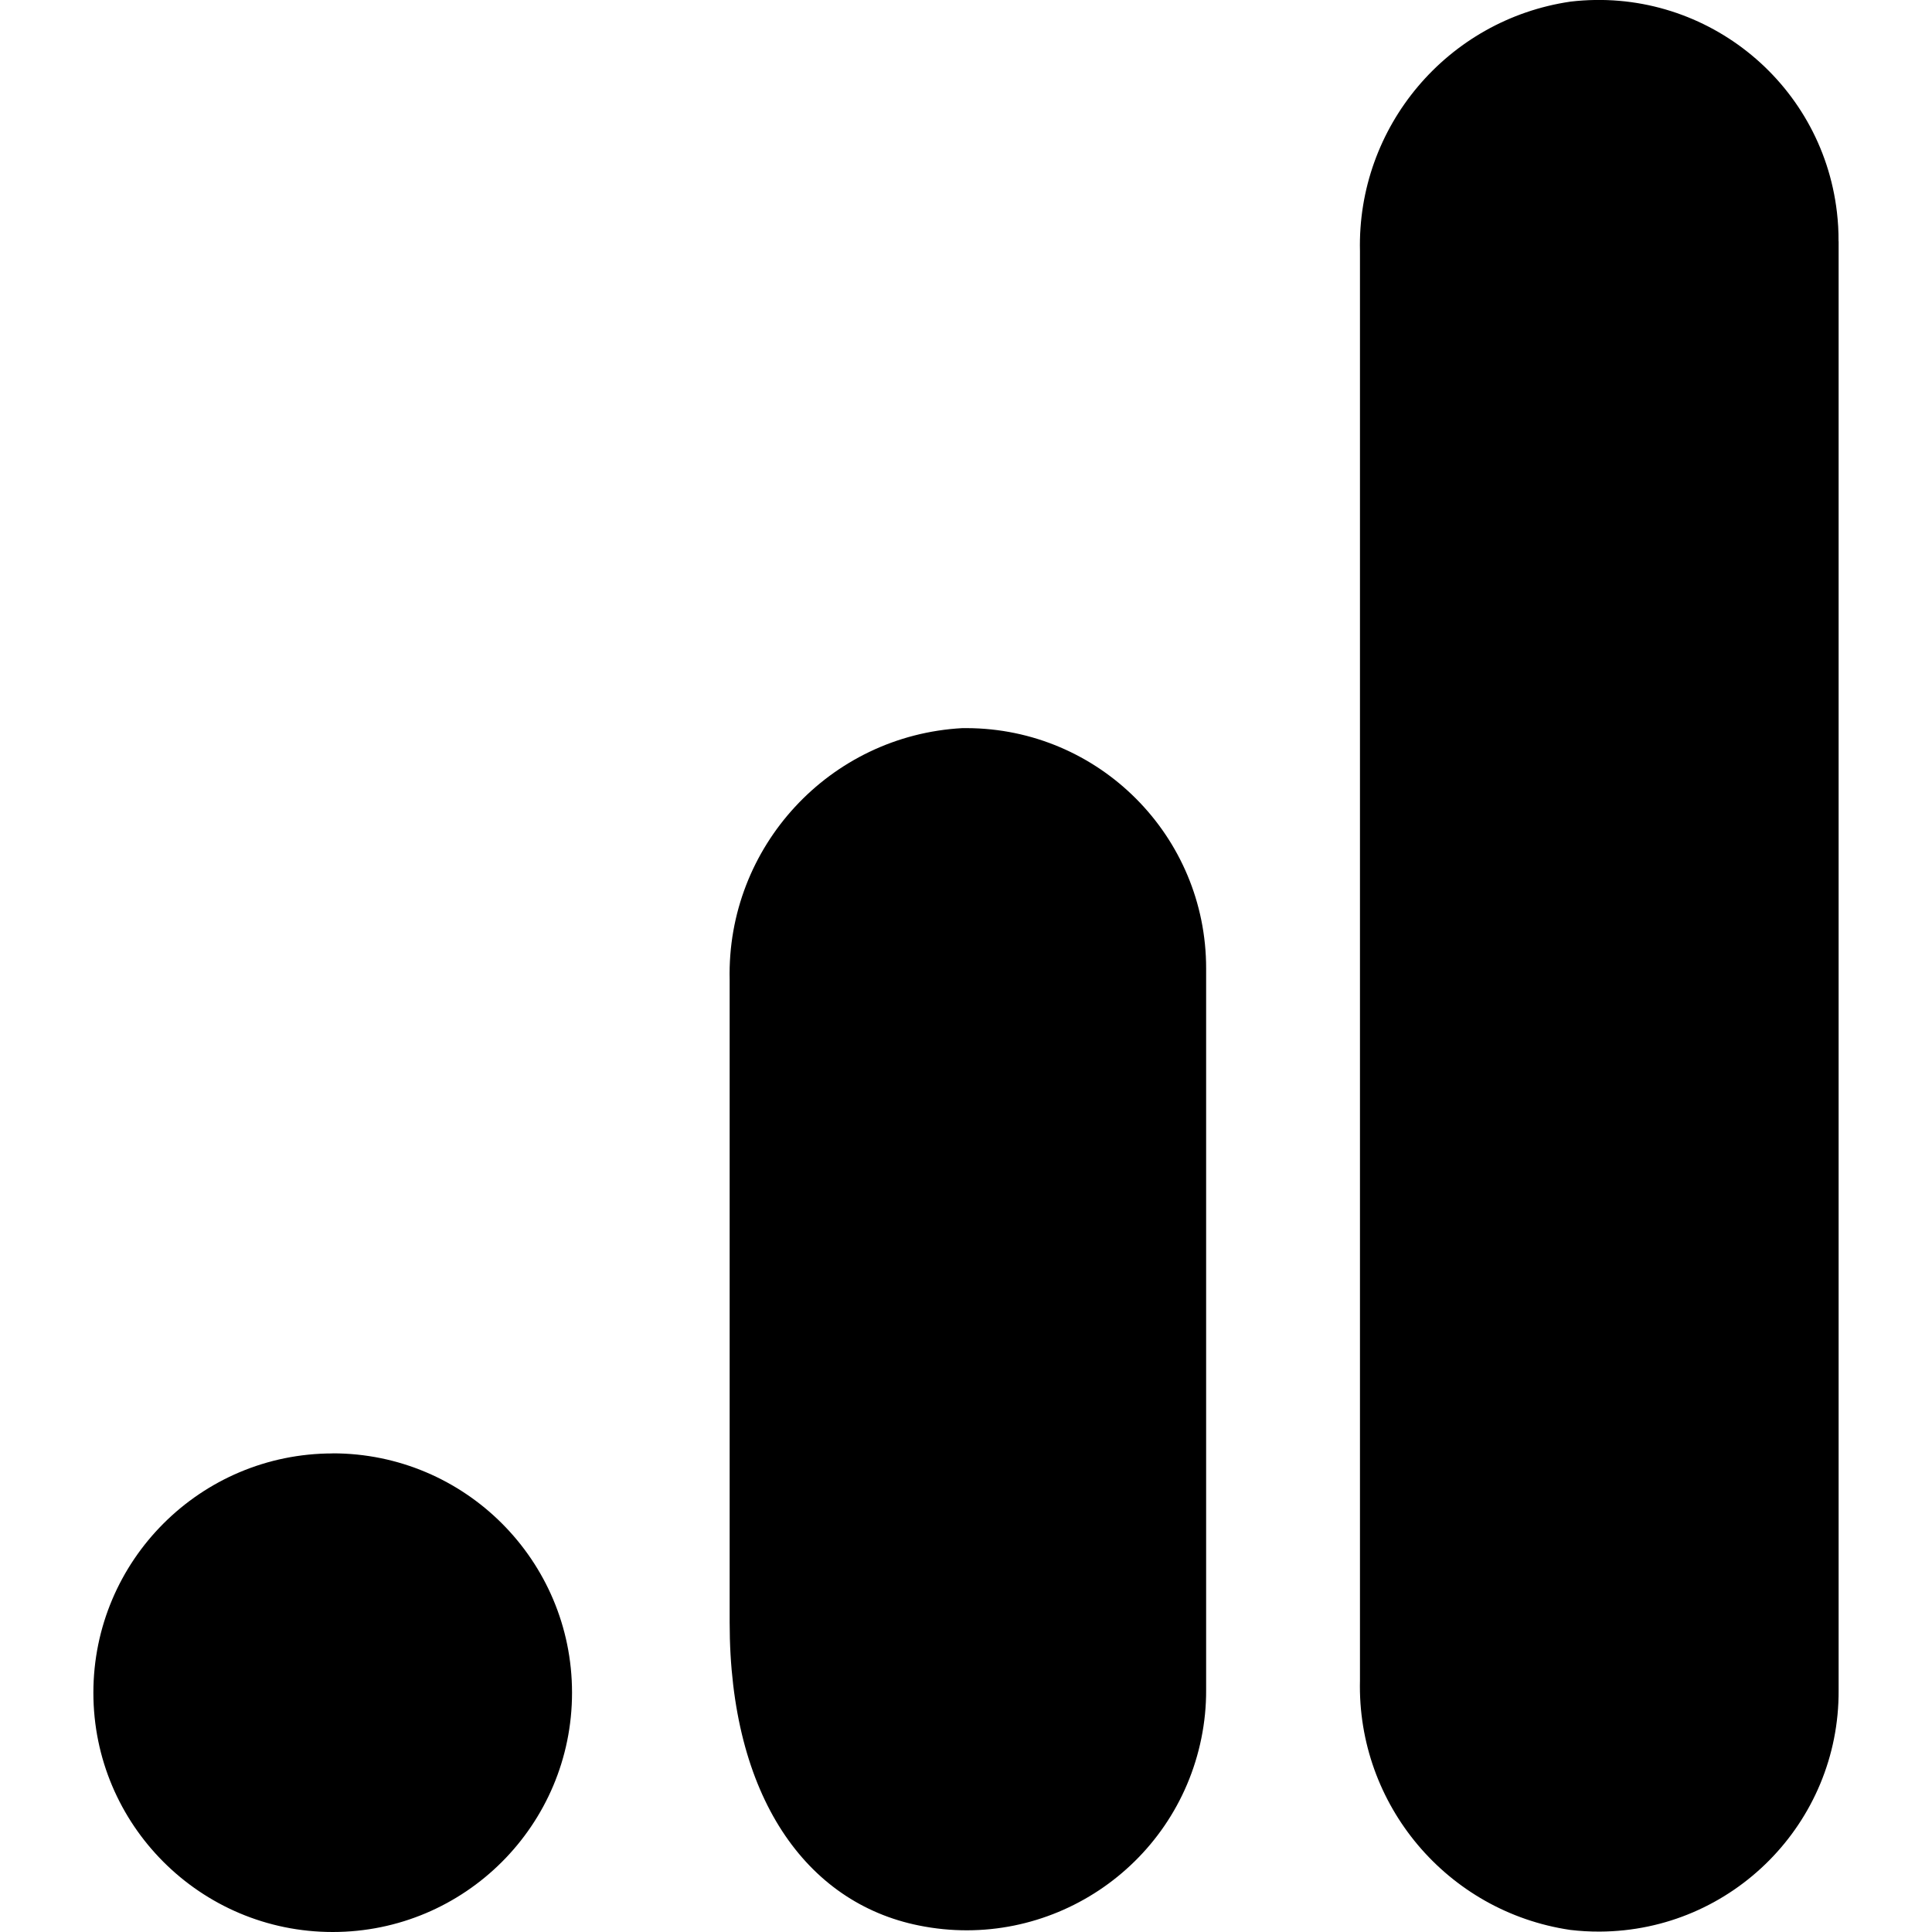
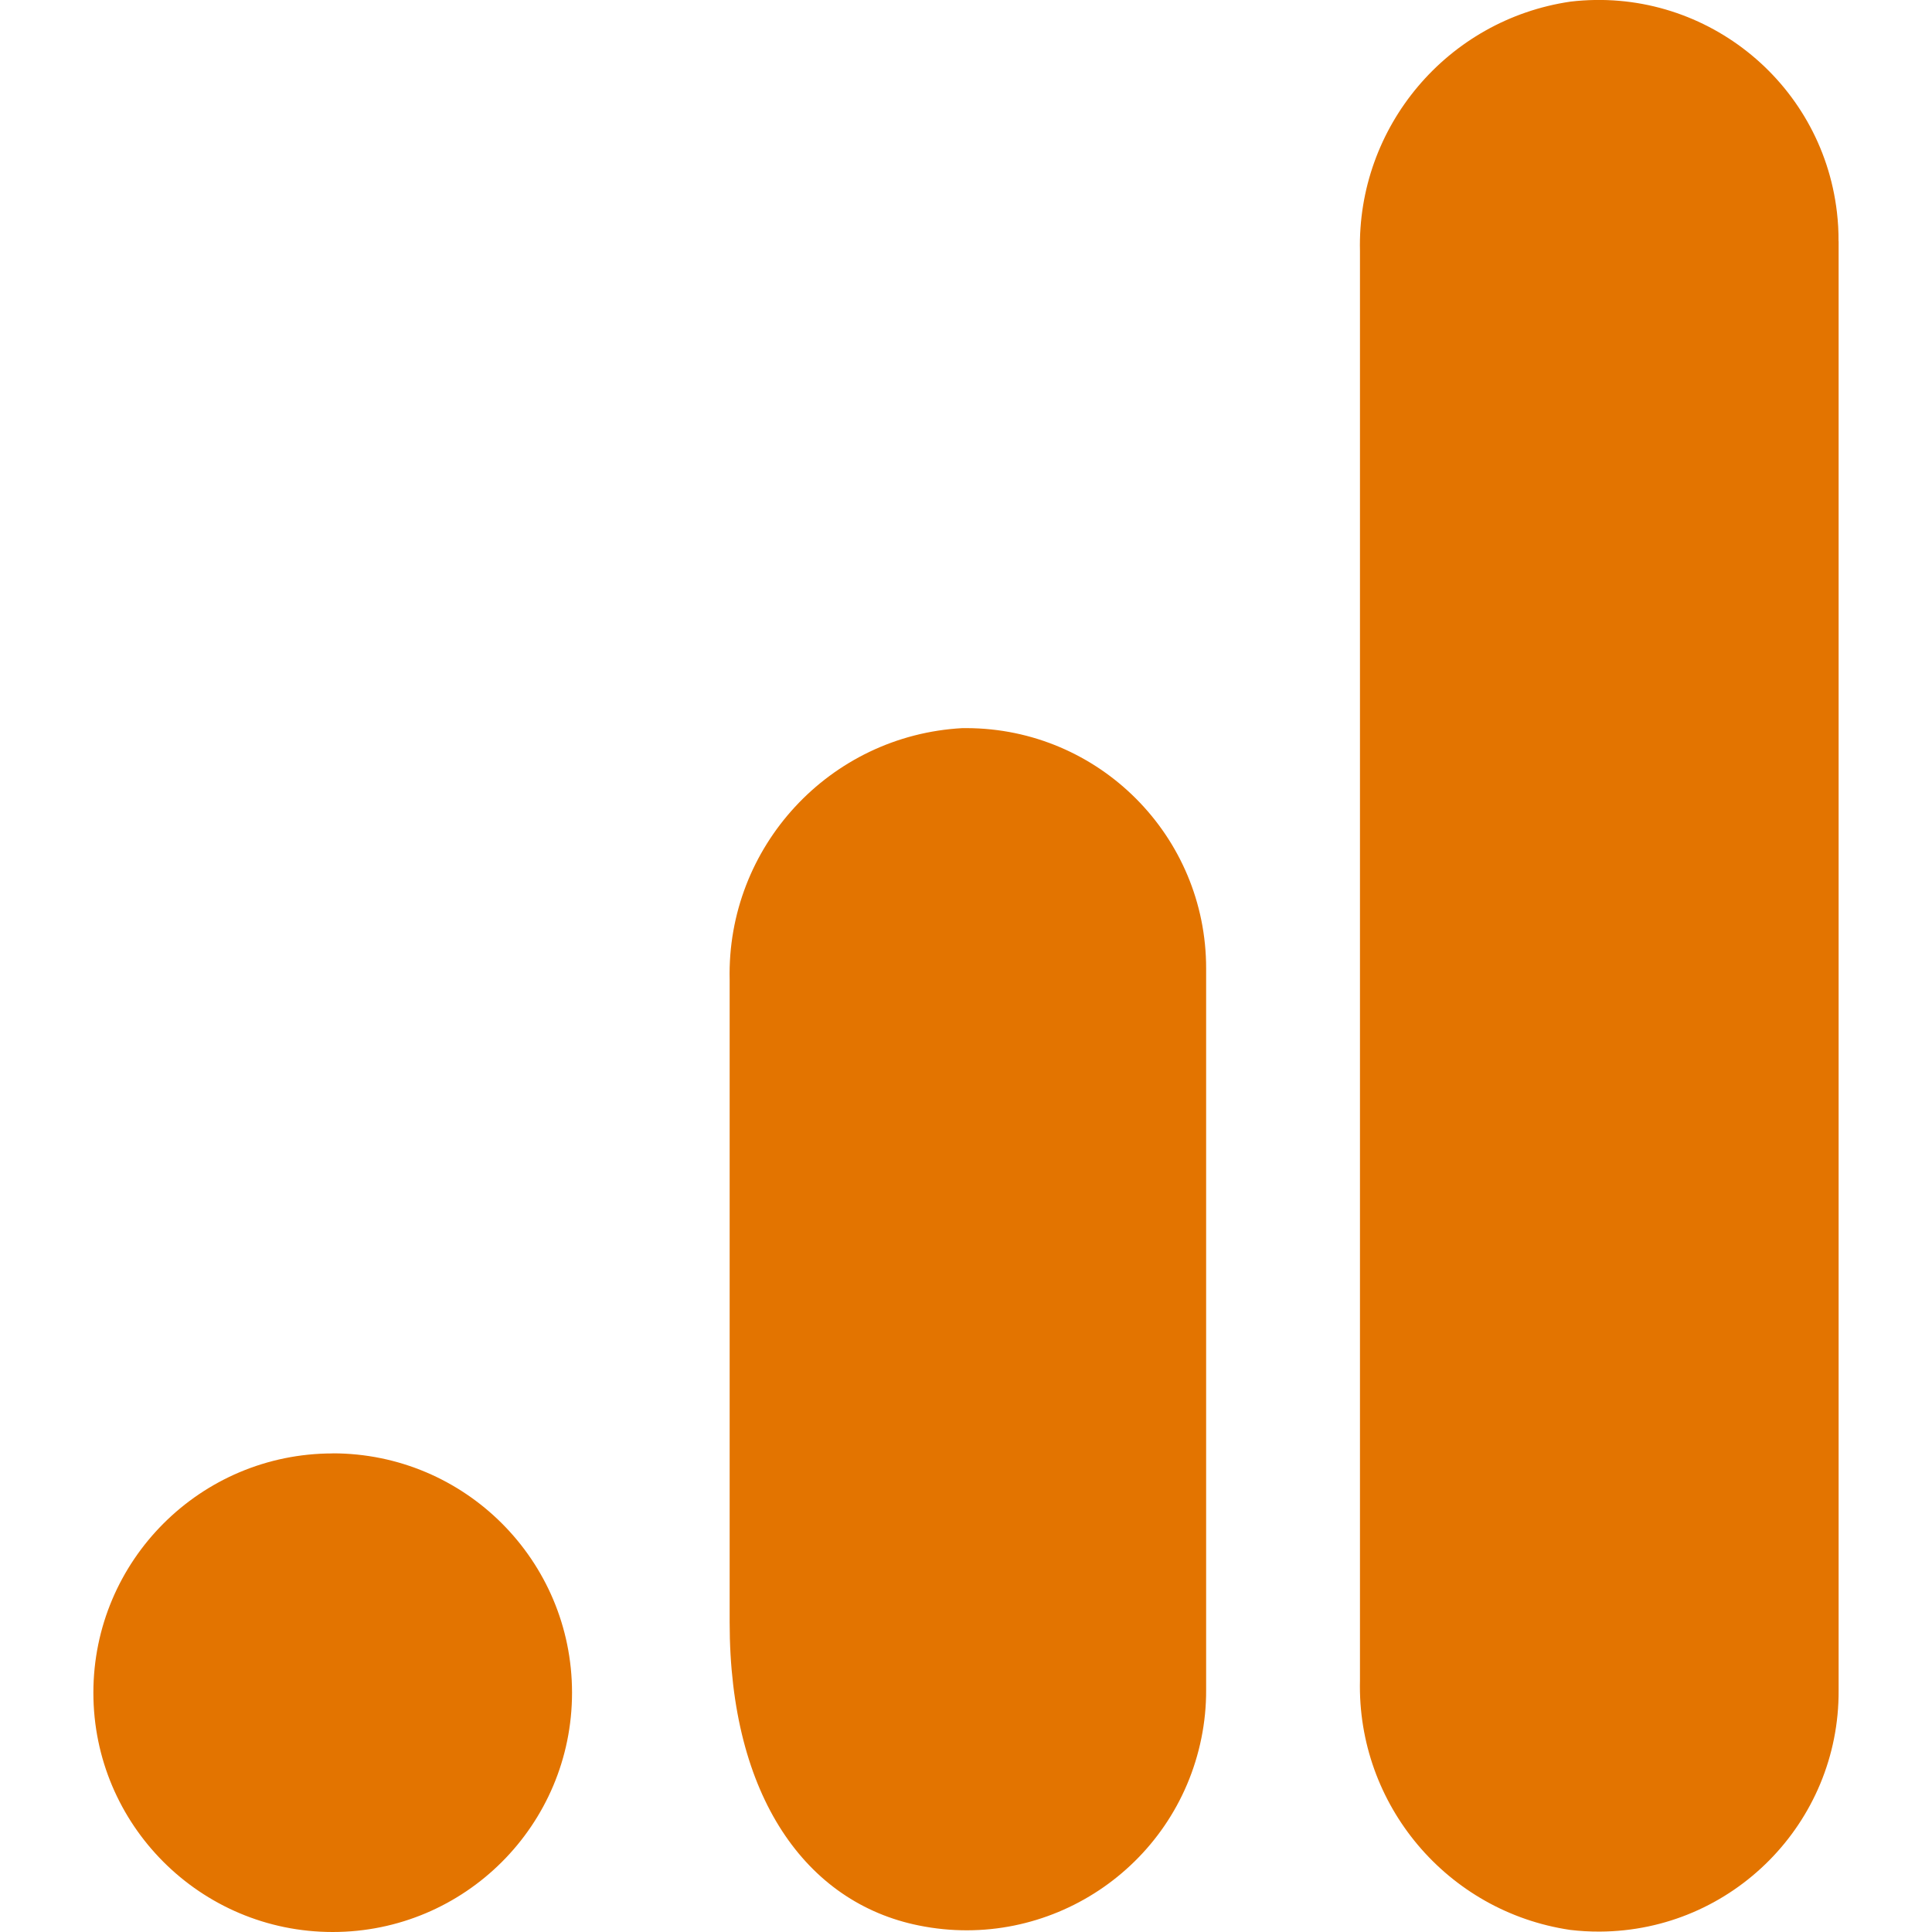
- <svg xmlns="http://www.w3.org/2000/svg" role="img" viewBox="0 0 24 24">
+ <svg xmlns="http://www.w3.org/2000/svg" role="img" viewBox="0 0 24 24" fill="#E37400">
  <path d="M22.84 2.998v17.999c.009 1.647-1.32 2.99-2.967 2.998a2.981 2.981 0 01-.368-.021c-1.528-.226-2.648-1.556-2.611-3.1V3.12c-.037-1.546 1.086-2.876 2.616-3.1 1.636-.192 3.118.98 3.309 2.616.014.12.021.241.02.362zM4.133 18.055c-1.642 0-2.973 1.331-2.973 2.973C1.16 22.669 2.491 24 4.133 24s2.973-1.331 2.973-2.973-1.331-2.973-2.973-2.973zm7.873-9.01c-.017 0-.034 0-.051 0-1.649.09-2.929 1.474-2.891 3.126v7.985c0 2.167.954 3.482 2.35 3.763 1.612.327 3.183-.715 3.51-2.327.04-.197.06-.398.059-.6v-8.959c.003-1.647-1.33-2.985-2.977-2.988z" />
</svg>
